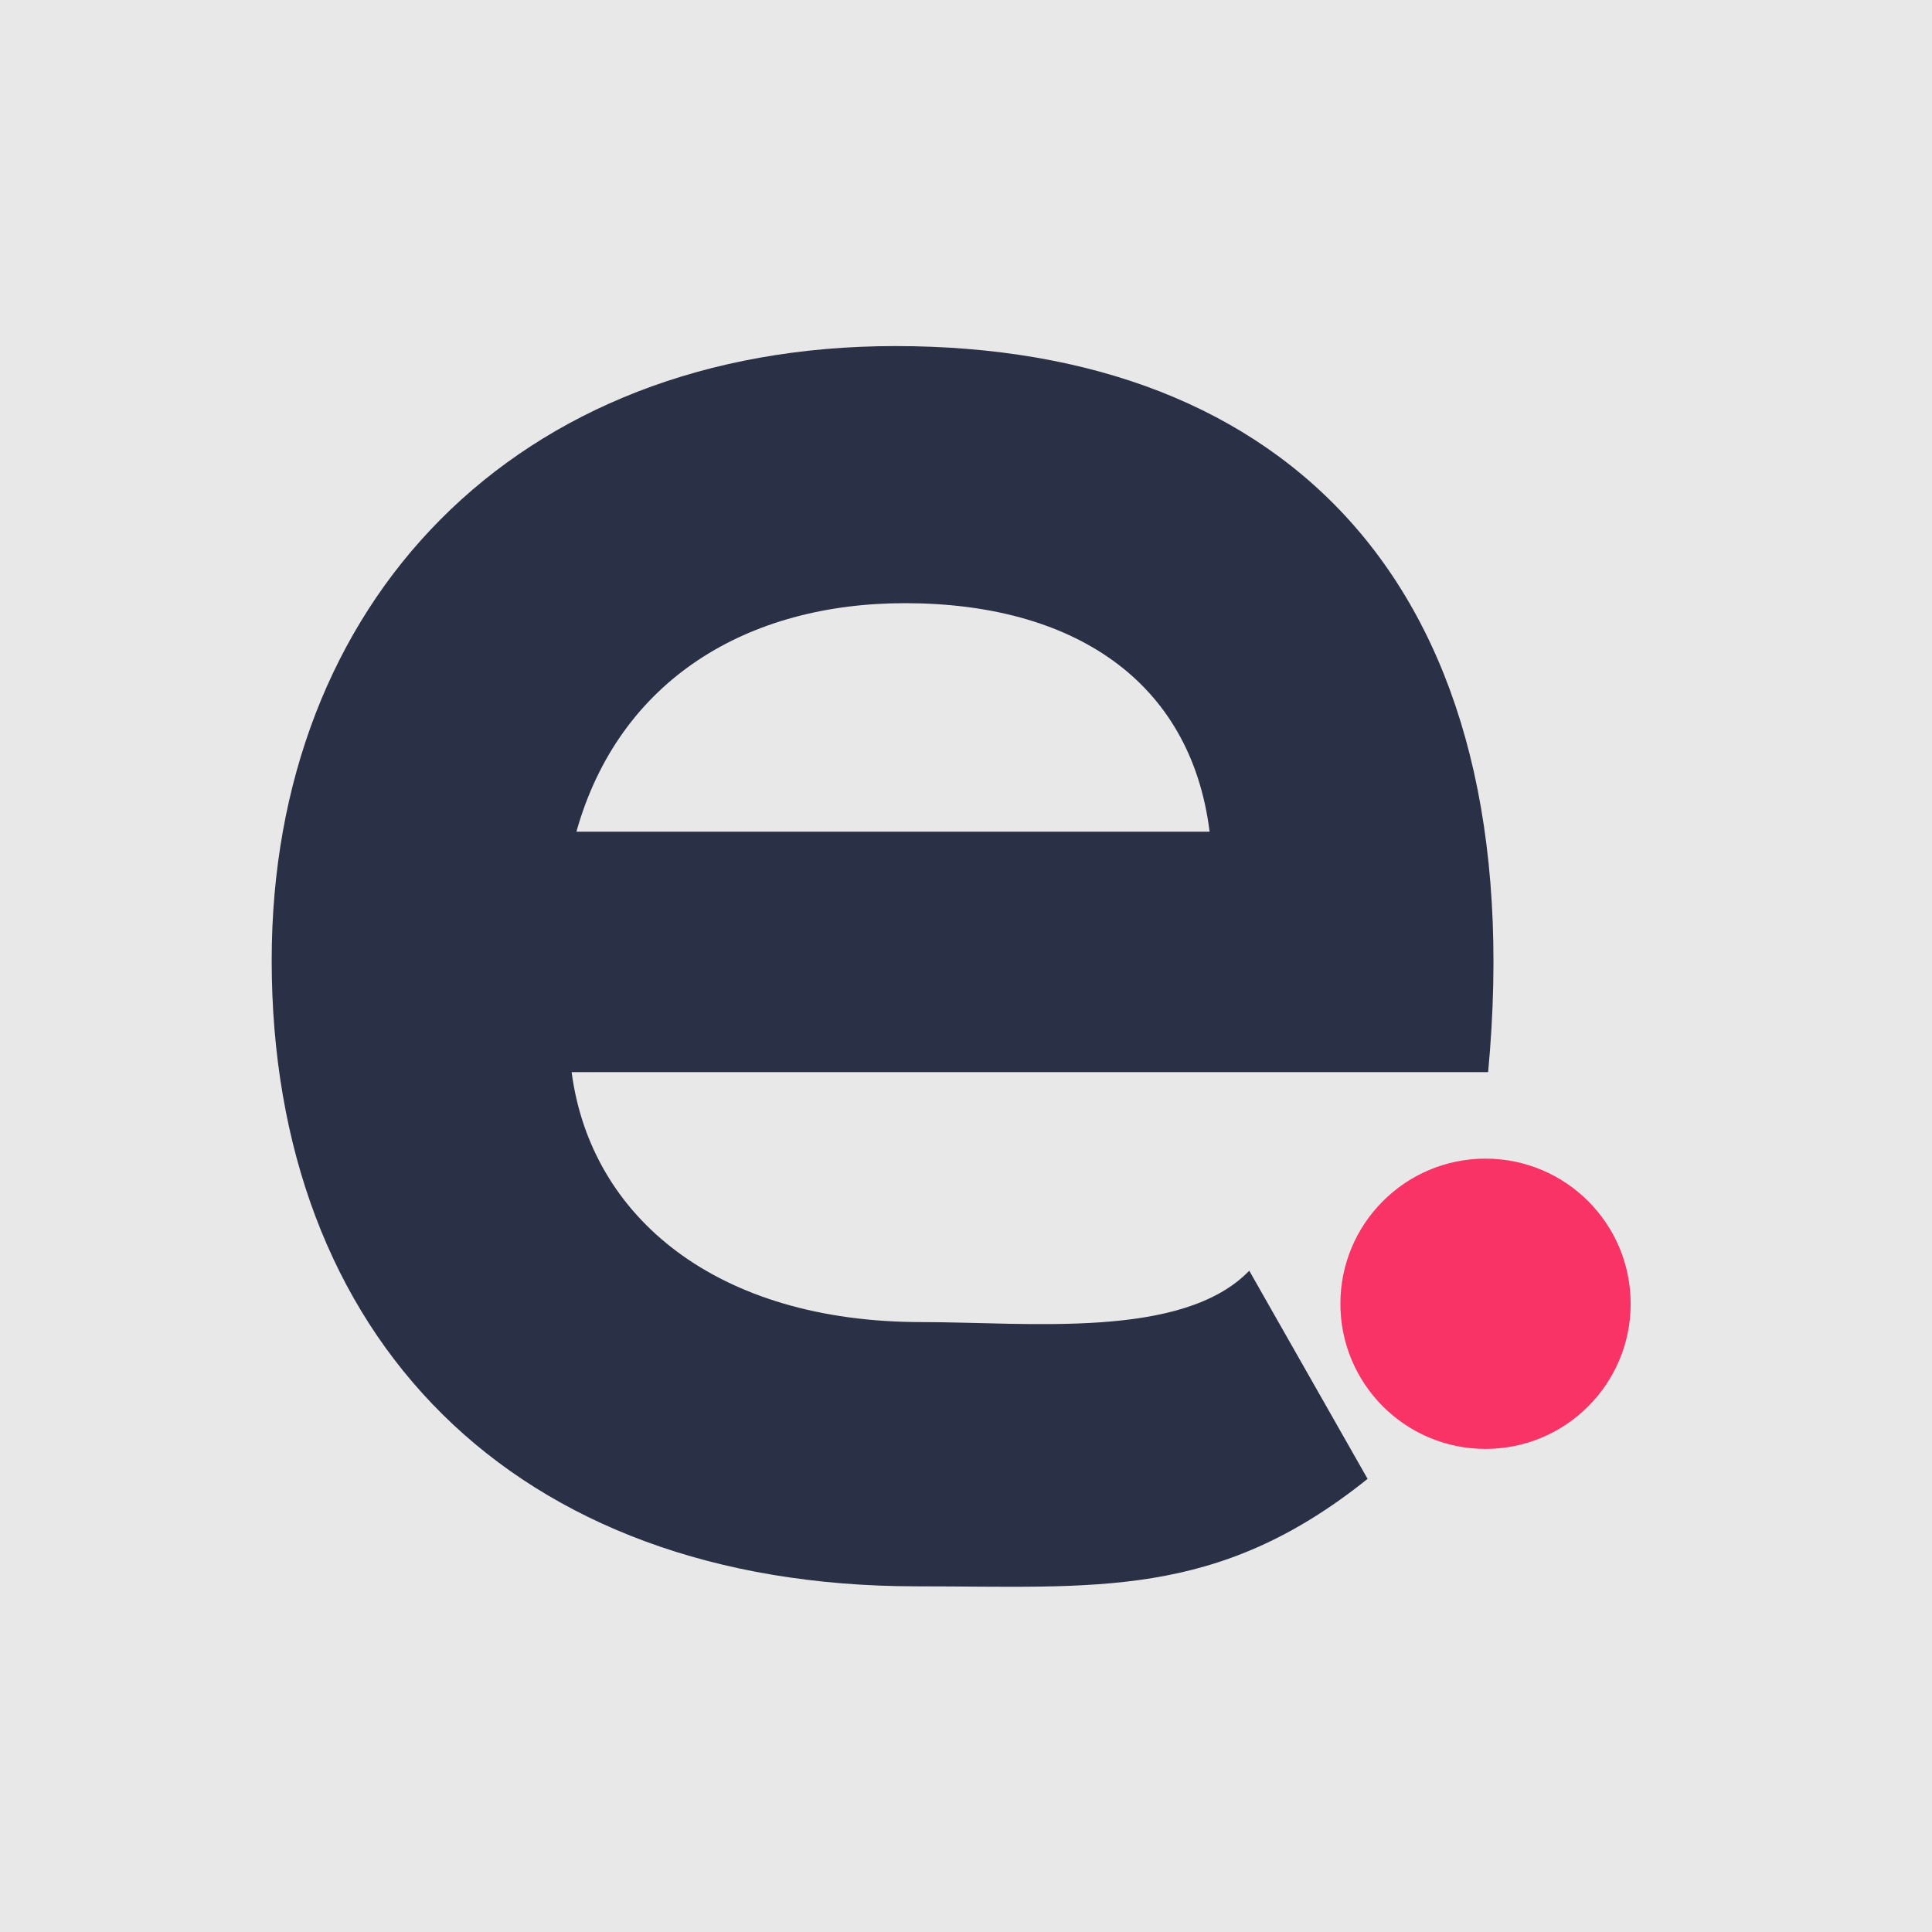
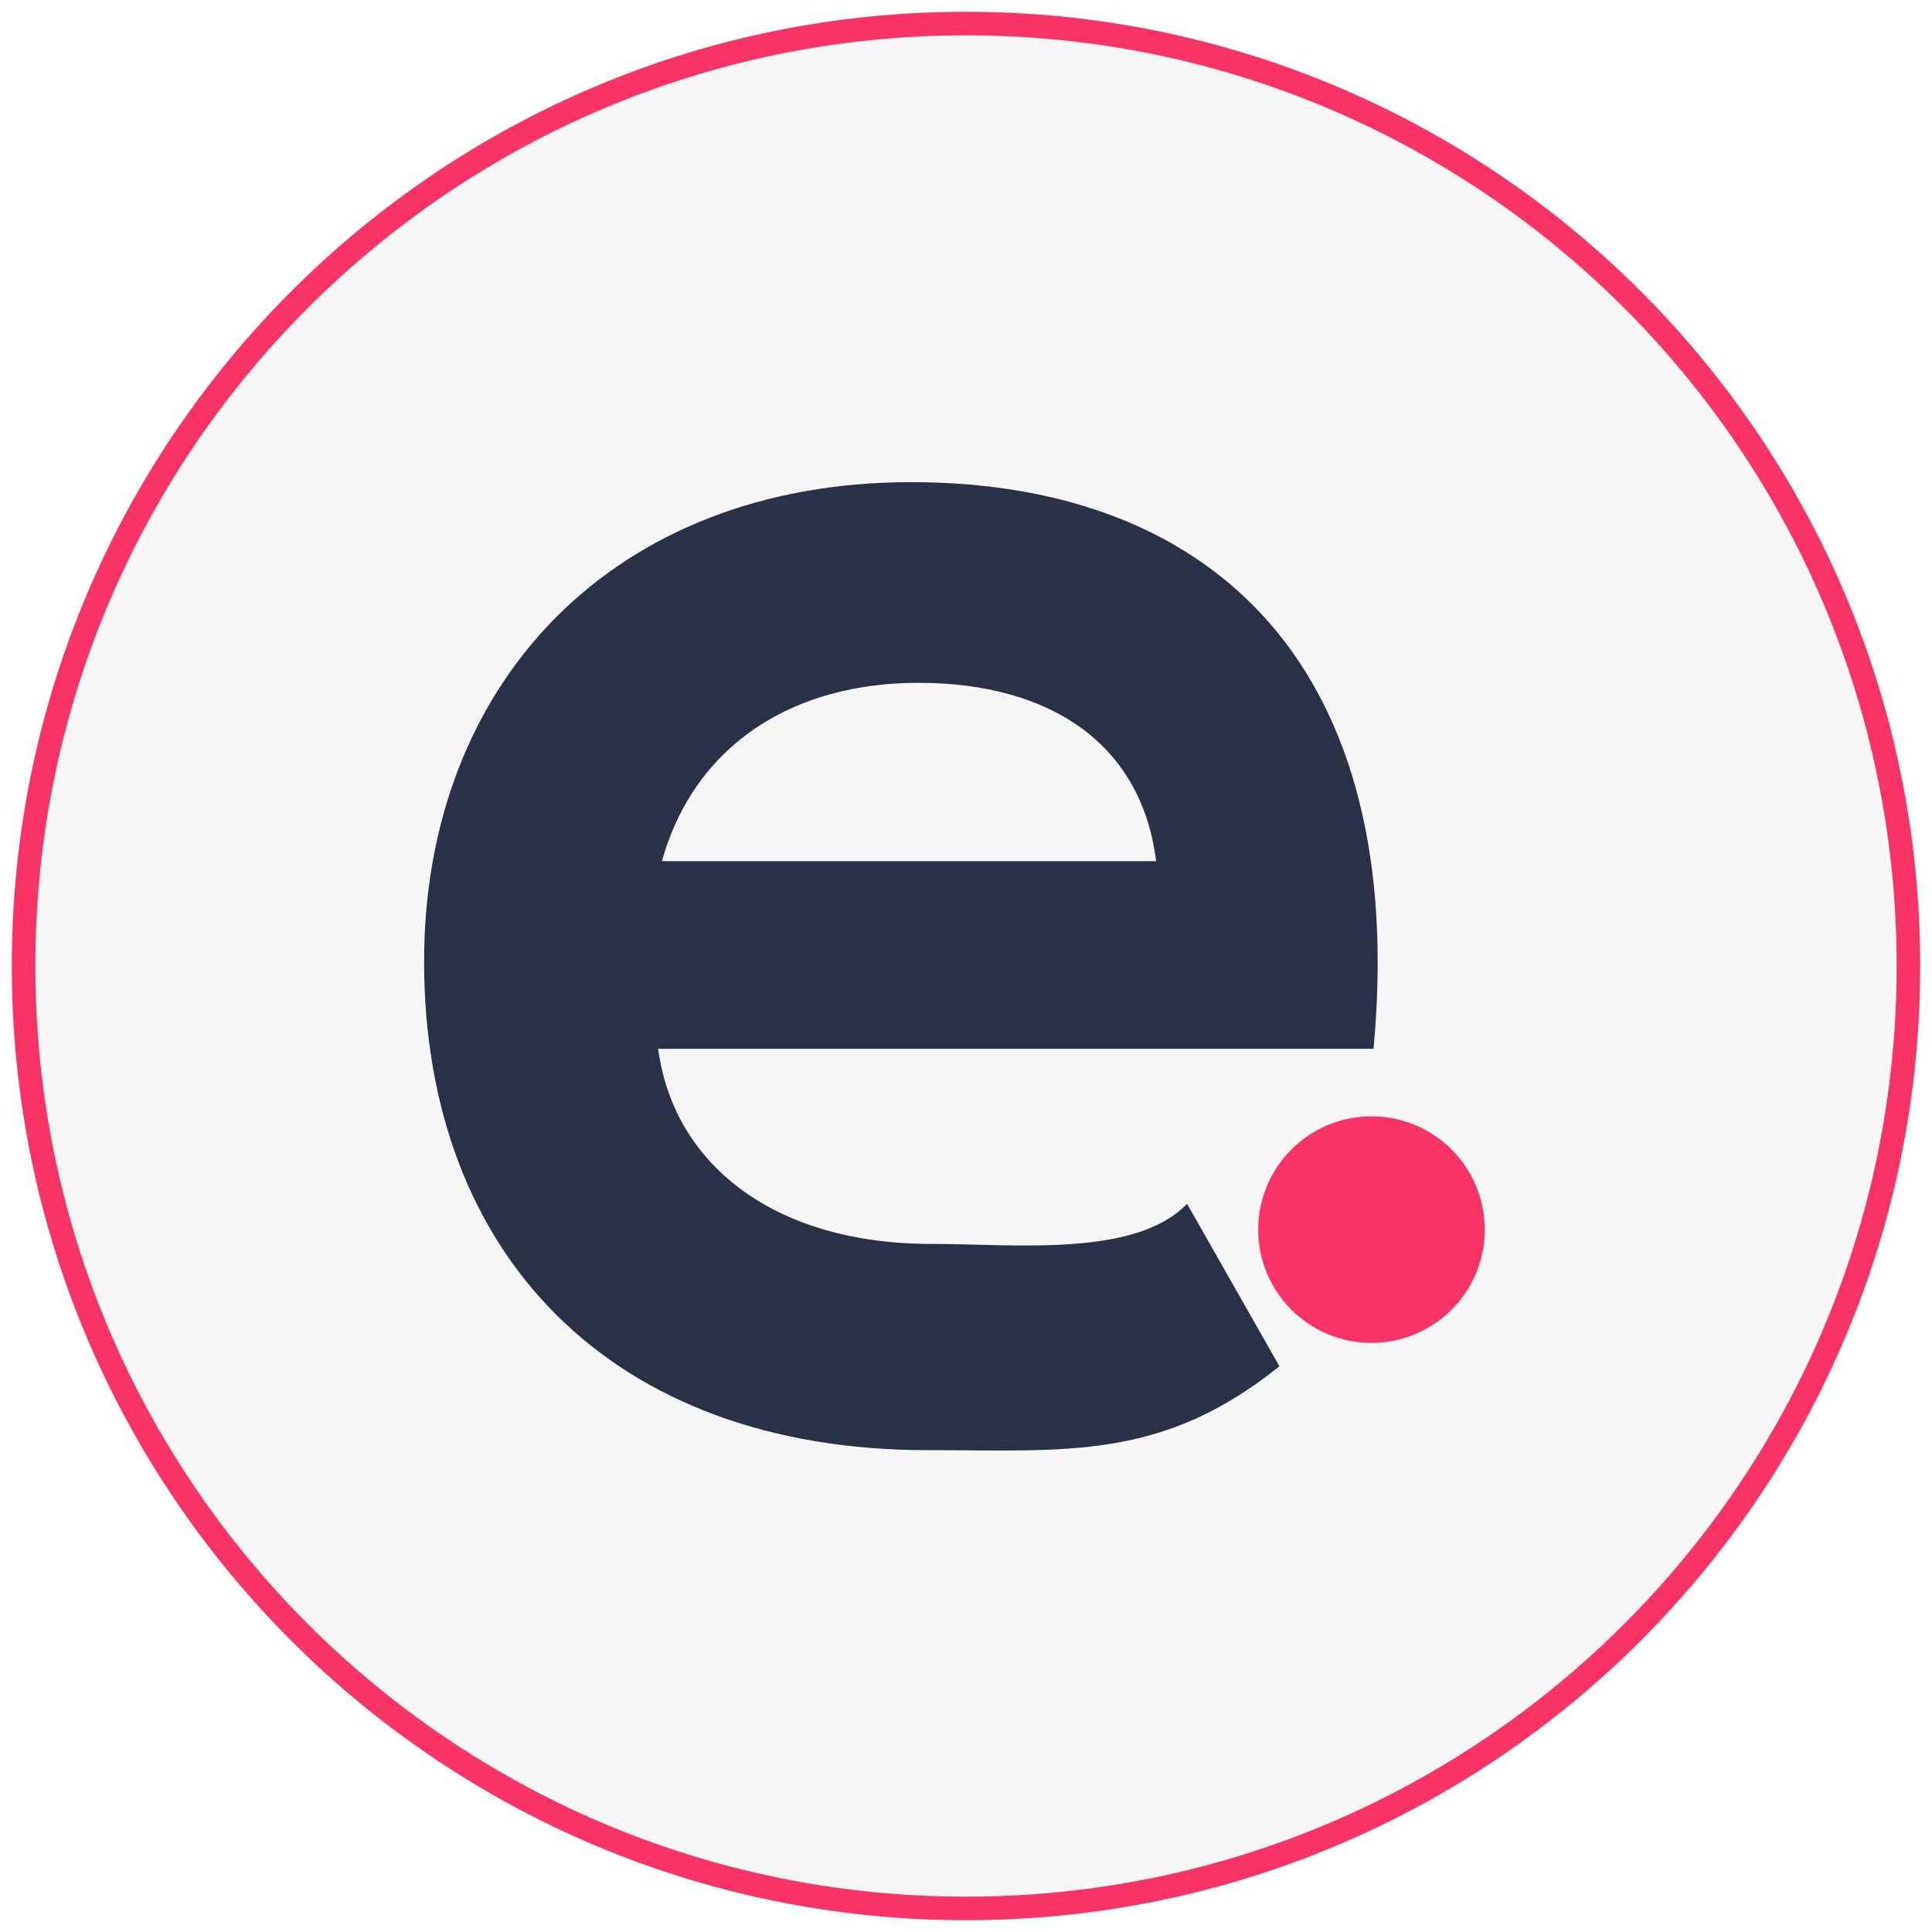
- <svg xmlns="http://www.w3.org/2000/svg" width="64px" height="64px" viewBox="0 0 64 64" version="1.1">
+ <svg xmlns="http://www.w3.org/2000/svg" width="82px" height="82px" viewBox="0 0 82 82" version="1.1">
  <g id="Page-1" stroke="none" stroke-width="1" fill="none" fill-rule="evenodd">
-     <g id="ElitizonFavicon" transform="translate(-197, -119)">
-       <g id="favicon" transform="translate(197, 119)">
-         <rect id="background" fill="#E8E8E8" x="0" y="0" width="64" height="64" />
-         <g id="icon" transform="translate(9, 11)">
+     <g id="ElitizonFavicon" transform="translate(-188, -110)">
+       <g id="favicon" transform="translate(189, 111)">
+         <rect id="background" stroke="#FA3366" fill="#F6F6F6" x="0" y="0" width="80" height="80" rx="40" />
+         <g id="icon" transform="translate(17, 19)">
          <path d="M21.37,41.549 C27.285,41.549 31.302,42.002 36.303,37.989 L32.383,31.094 C30.175,33.381 25.077,32.796 21.528,32.796 C14.746,32.796 10.567,29.326 9.936,24.516 L40.296,24.516 C41.794,8.508 33.672,0.464 20.661,0.464 C8.043,0.464 -6.22570778e-14,8.981 -6.22570778e-14,20.81 C-6.22570778e-14,33.269 7.965,41.549 21.37,41.549 Z M31.07,16.551 L10.094,16.551 C11.513,11.504 15.771,8.981 20.976,8.981 C26.496,8.981 30.439,11.504 31.07,16.551 Z" id="elitizon" fill="#2A3045" fill-rule="nonzero" />
          <rect id="Rectangle" fill="#FA3366" x="35.402" y="27.381" width="9.616" height="9.616" rx="4.808" />
        </g>
      </g>
    </g>
  </g>
</svg>
